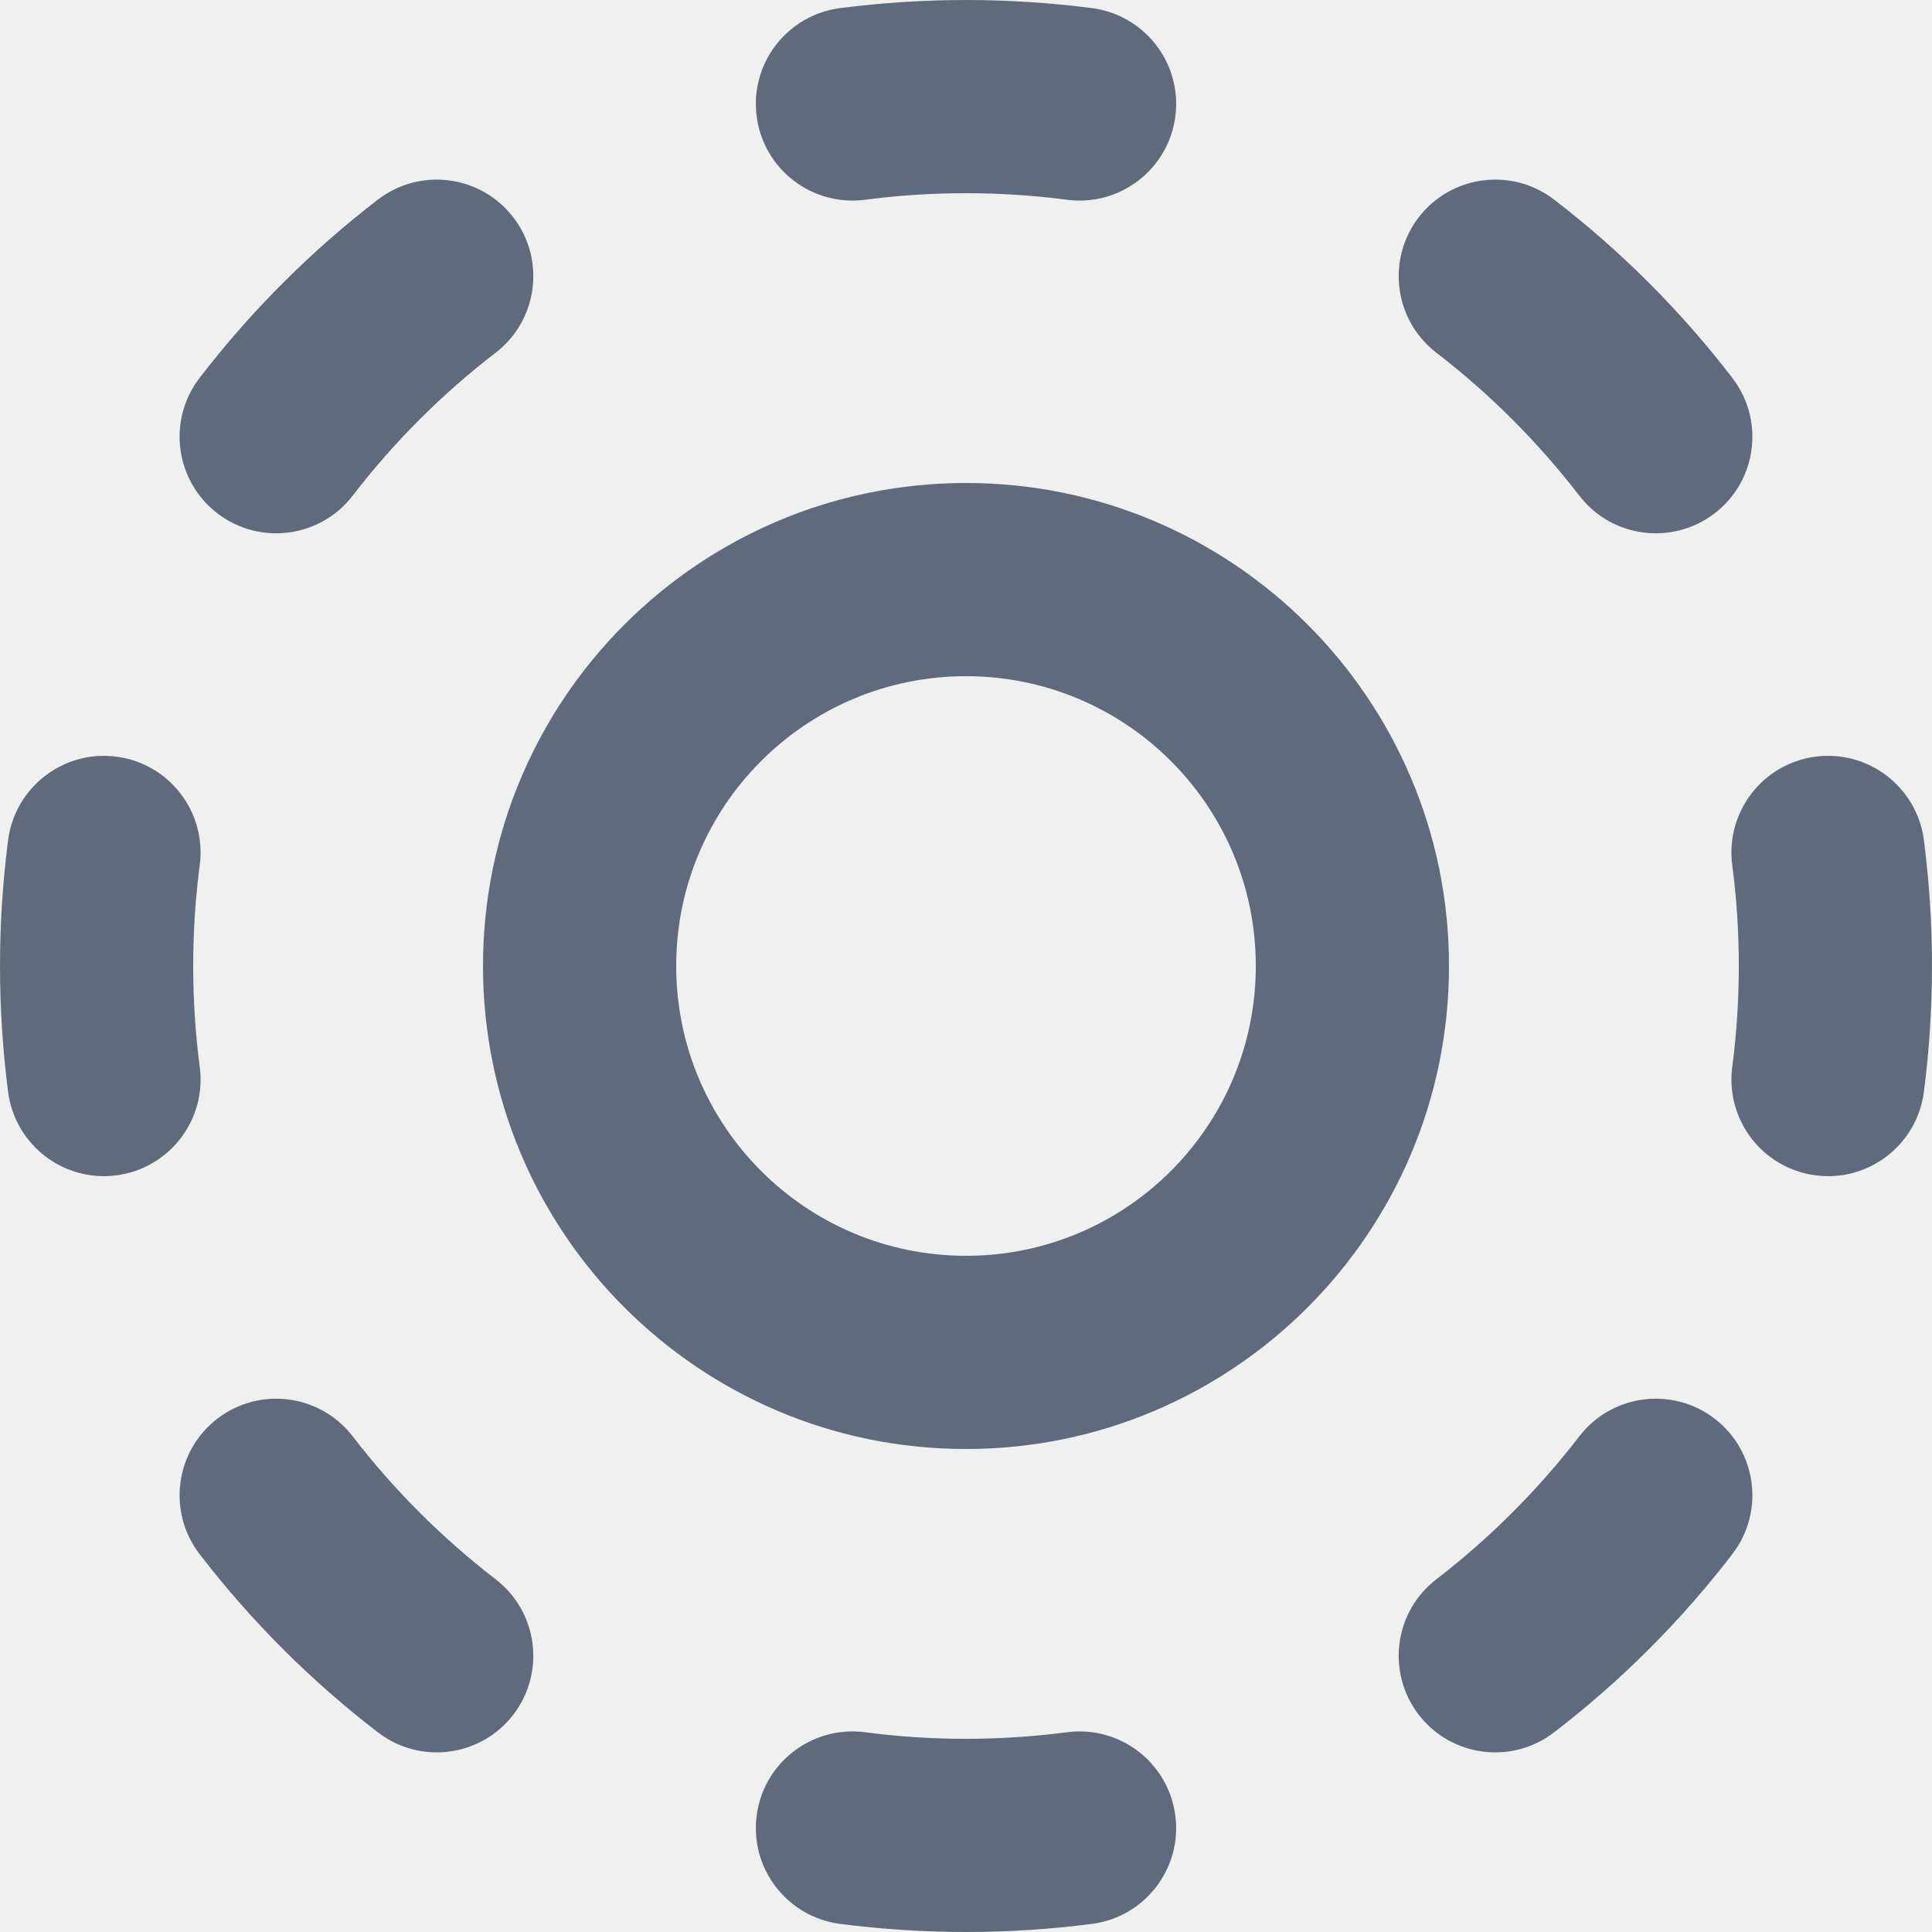
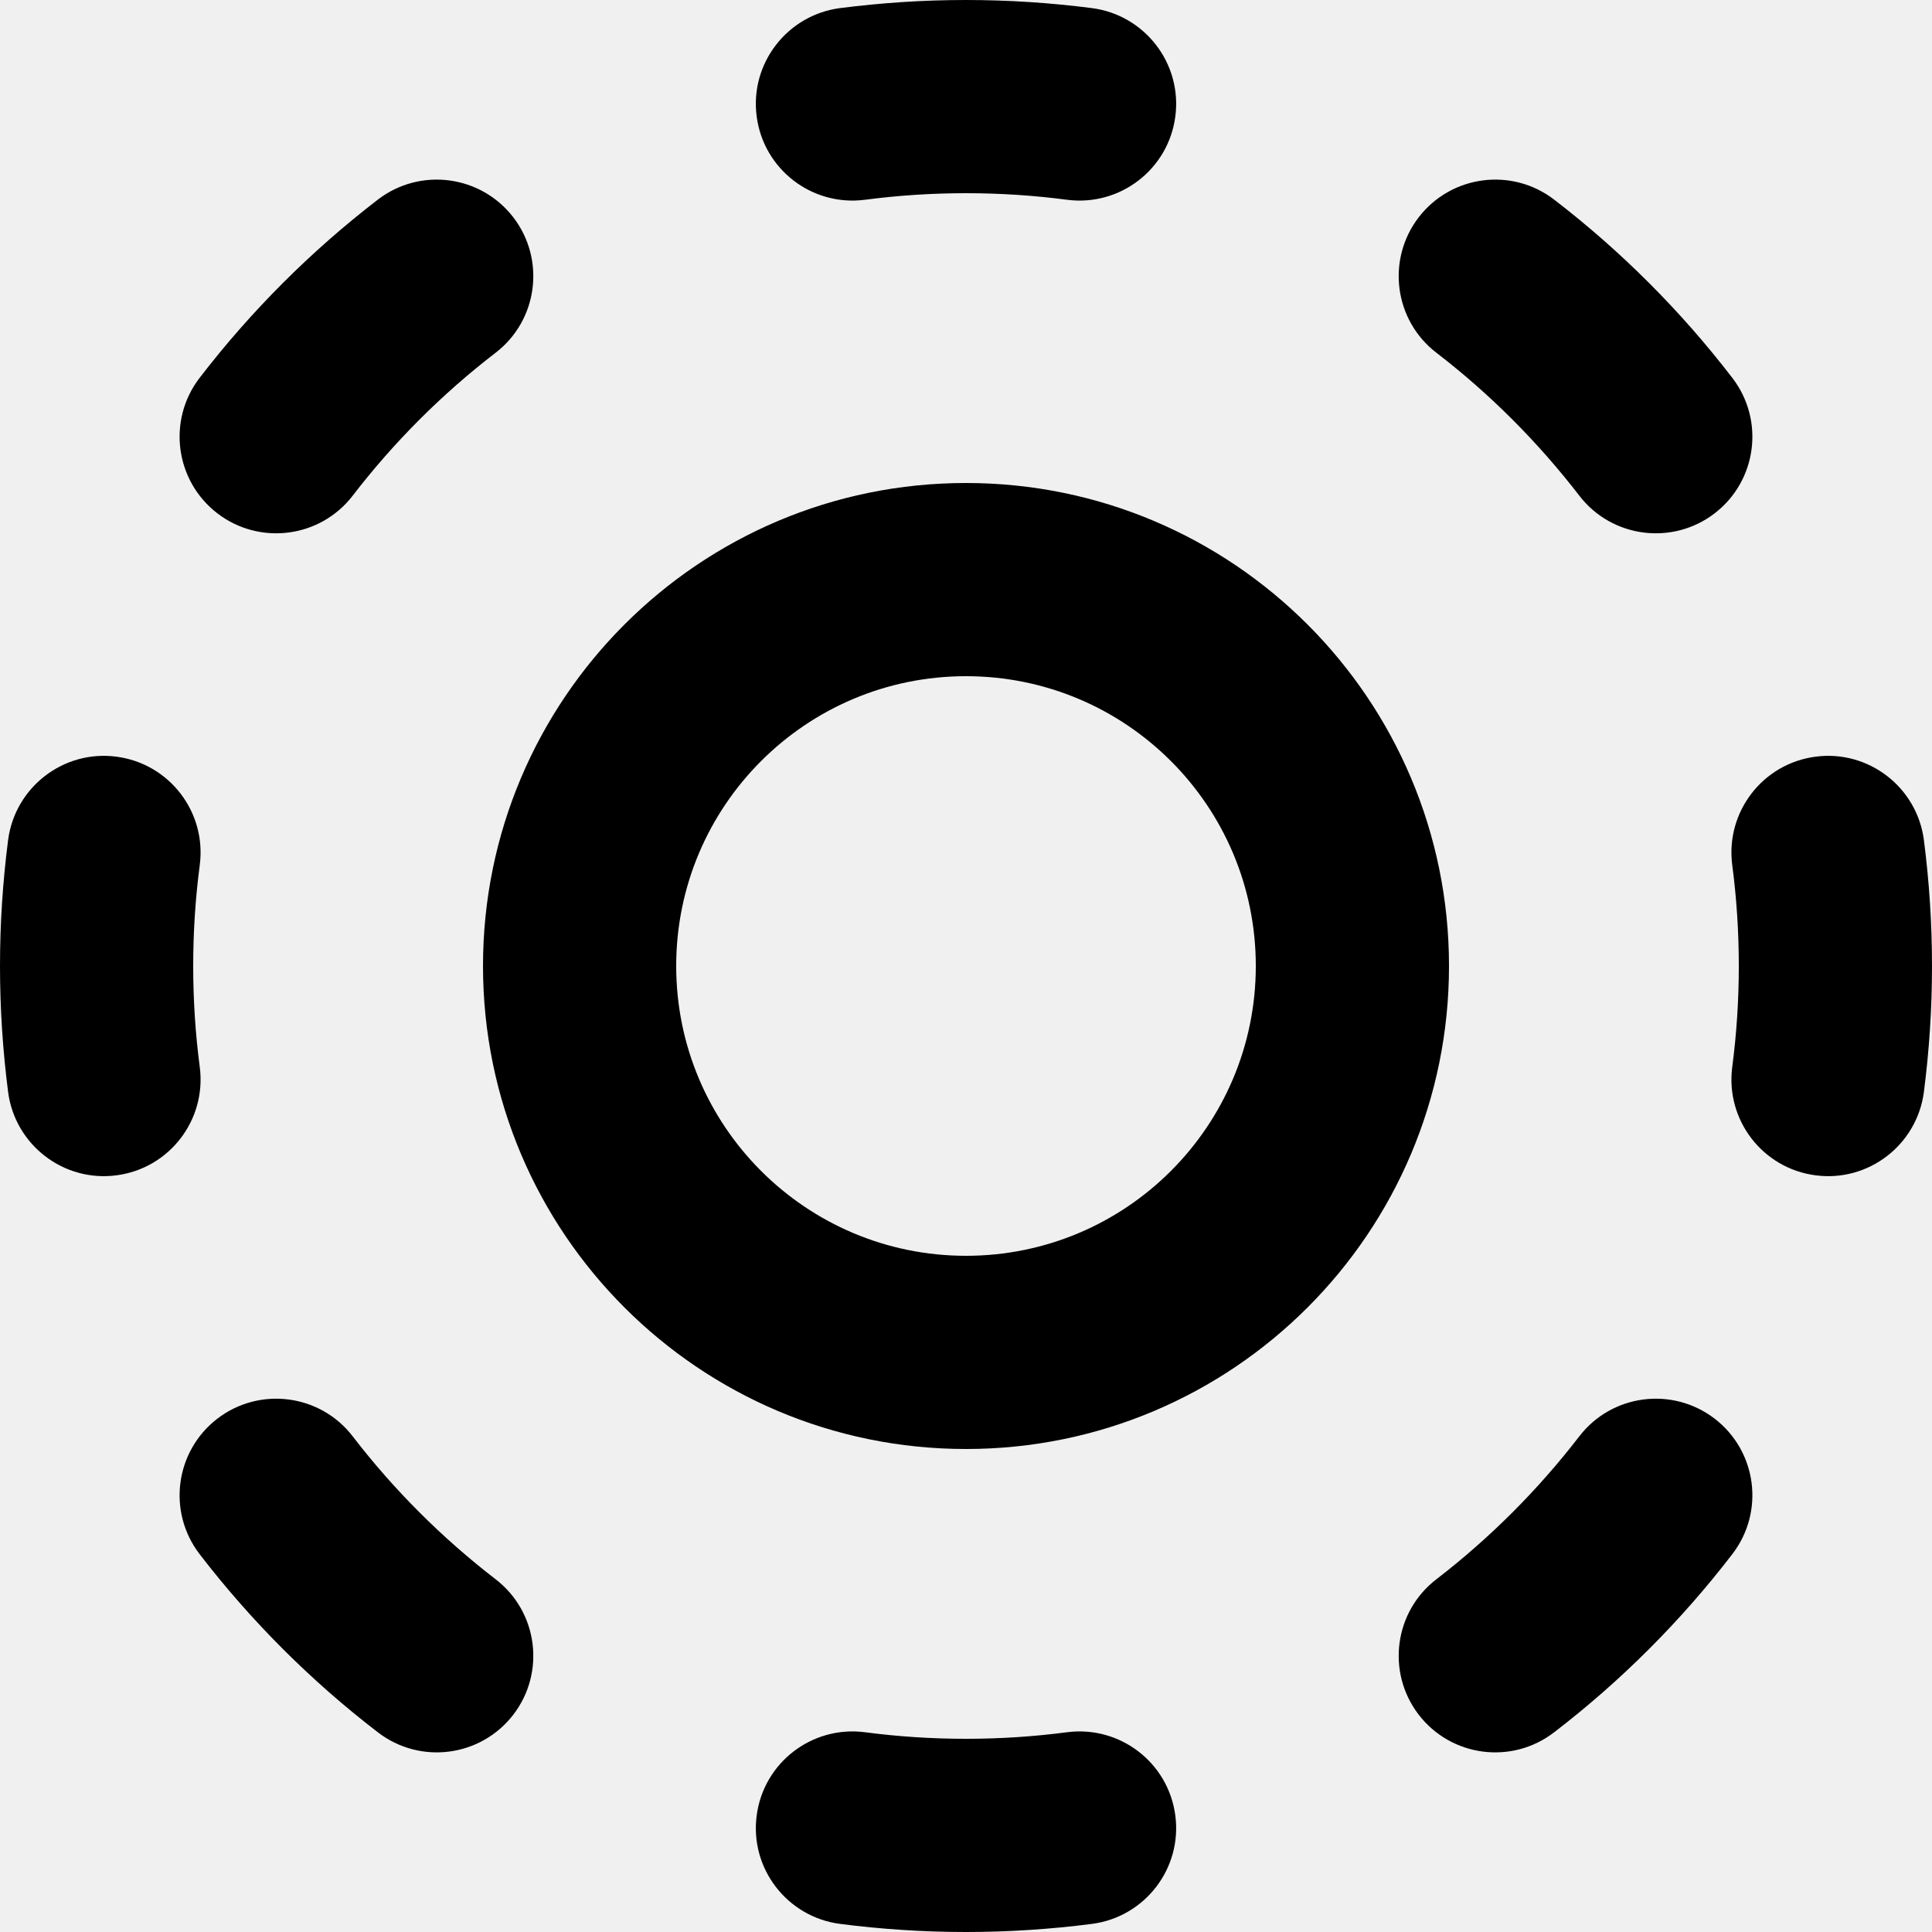
- <svg xmlns="http://www.w3.org/2000/svg" width="20" height="20" viewBox="0 0 20 20" fill="none">
-   <g clip-path="url(#clip0_4577_8)">
-     <path fill-rule="evenodd" clip-rule="evenodd" d="M10 0C9.558 0 9.123 0.029 8.695 0.084C8.148 0.156 7.761 0.658 7.833 1.205C7.904 1.753 8.406 2.139 8.954 2.068C9.296 2.023 9.645 2 10 2C10.355 2 10.704 2.023 11.046 2.068C11.594 2.139 12.096 1.753 12.167 1.205C12.239 0.658 11.852 0.156 11.305 0.084C10.877 0.029 10.442 0 10 0ZM5.13 3.652C5.568 3.316 5.65 2.688 5.314 2.25C4.977 1.812 4.35 1.73 3.912 2.066C3.219 2.599 2.599 3.219 2.066 3.912C1.73 4.35 1.812 4.977 2.25 5.314C2.688 5.65 3.316 5.568 3.652 5.13C4.078 4.576 4.576 4.078 5.13 3.652ZM16.088 2.066C15.65 1.73 15.023 1.812 14.686 2.25C14.35 2.688 14.432 3.316 14.87 3.652C15.424 4.078 15.921 4.576 16.348 5.13C16.684 5.568 17.312 5.65 17.75 5.314C18.188 4.977 18.27 4.35 17.933 3.912C17.401 3.219 16.781 2.599 16.088 2.066ZM2.068 8.954C2.139 8.406 1.753 7.904 1.205 7.833C0.658 7.761 0.156 8.148 0.084 8.695C0.029 9.123 0 9.558 0 10C0 10.442 0.029 10.877 0.084 11.305C0.156 11.852 0.658 12.239 1.205 12.167C1.753 12.096 2.139 11.594 2.068 11.046C2.023 10.704 2 10.355 2 10C2 9.645 2.023 9.296 2.068 8.954ZM19.916 8.695C19.844 8.148 19.342 7.761 18.795 7.833C18.247 7.904 17.861 8.406 17.932 8.954C17.977 9.296 18 9.645 18 10C18 10.355 17.977 10.704 17.932 11.046C17.861 11.594 18.247 12.096 18.795 12.167C19.342 12.239 19.844 11.852 19.916 11.305C19.971 10.877 20 10.442 20 10C20 9.558 19.971 9.123 19.916 8.695ZM3.652 14.87C3.316 14.432 2.688 14.35 2.25 14.686C1.812 15.023 1.73 15.65 2.066 16.088C2.599 16.781 3.219 17.401 3.912 17.933C4.35 18.27 4.977 18.188 5.314 17.75C5.65 17.312 5.568 16.684 5.13 16.348C4.576 15.921 4.078 15.424 3.652 14.87ZM17.933 16.088C18.27 15.65 18.188 15.023 17.75 14.686C17.312 14.35 16.684 14.432 16.348 14.87C15.921 15.424 15.424 15.921 14.87 16.348C14.432 16.684 14.35 17.312 14.686 17.75C15.023 18.188 15.65 18.27 16.088 17.933C16.781 17.401 17.401 16.781 17.933 16.088ZM8.954 17.932C8.406 17.861 7.904 18.247 7.833 18.795C7.761 19.342 8.148 19.844 8.695 19.916C9.123 19.971 9.558 20 10 20C10.442 20 10.877 19.971 11.305 19.916C11.852 19.844 12.239 19.342 12.167 18.795C12.096 18.247 11.594 17.861 11.046 17.932C10.704 17.977 10.355 18 10 18C9.645 18 9.296 17.977 8.954 17.932ZM10 7C11.657 7 13 8.343 13 10C13 11.657 11.657 13 10 13C8.343 13 7 11.657 7 10C7 8.343 8.343 7 10 7ZM15 10C15 7.239 12.761 5 10 5C7.239 5 5 7.239 5 10C5 12.761 7.239 15 10 15C12.761 15 15 12.761 15 10Z" fill="#5F6B7C" />
+ <svg xmlns="http://www.w3.org/2000/svg" version="1.1" id="Layer_1" x="0px" y="0px" viewBox="0 0 20 20" enable-background="new 0 0 20 20" xml:space="preserve">
+   <g id="range_ring_16px">
+     <path fill-rule="evenodd" clip-rule="evenodd" d="M10 0C9.558 0 9.123 0.029 8.695 0.084C8.148 0.156 7.761 0.658 7.833 1.205C7.904 1.753 8.406 2.139 8.954 2.068C9.296 2.023 9.645 2 10 2C10.355 2 10.704 2.023 11.046 2.068C11.594 2.139 12.096 1.753 12.167 1.205C12.239 0.658 11.852 0.156 11.305 0.084C10.877 0.029 10.442 0 10 0ZM5.13 3.652C5.568 3.316 5.65 2.688 5.314 2.25C4.977 1.812 4.35 1.73 3.912 2.066C3.219 2.599 2.599 3.219 2.066 3.912C1.73 4.35 1.812 4.977 2.25 5.314C2.688 5.65 3.316 5.568 3.652 5.13C4.078 4.576 4.576 4.078 5.13 3.652ZM16.088 2.066C15.65 1.73 15.023 1.812 14.686 2.25C14.35 2.688 14.432 3.316 14.87 3.652C15.424 4.078 15.921 4.576 16.348 5.13C16.684 5.568 17.312 5.65 17.75 5.314C18.188 4.977 18.27 4.35 17.933 3.912C17.401 3.219 16.781 2.599 16.088 2.066ZM2.068 8.954C2.139 8.406 1.753 7.904 1.205 7.833C0.658 7.761 0.156 8.148 0.084 8.695C0.029 9.123 0 9.558 0 10C0 10.442 0.029 10.877 0.084 11.305C0.156 11.852 0.658 12.239 1.205 12.167C1.753 12.096 2.139 11.594 2.068 11.046C2.023 10.704 2 10.355 2 10C2 9.645 2.023 9.296 2.068 8.954ZM19.916 8.695C19.844 8.148 19.342 7.761 18.795 7.833C18.247 7.904 17.861 8.406 17.932 8.954C17.977 9.296 18 9.645 18 10C18 10.355 17.977 10.704 17.932 11.046C17.861 11.594 18.247 12.096 18.795 12.167C19.342 12.239 19.844 11.852 19.916 11.305C19.971 10.877 20 10.442 20 10C20 9.558 19.971 9.123 19.916 8.695ZM3.652 14.87C3.316 14.432 2.688 14.35 2.25 14.686C1.812 15.023 1.73 15.65 2.066 16.088C2.599 16.781 3.219 17.401 3.912 17.933C4.35 18.27 4.977 18.188 5.314 17.75C5.65 17.312 5.568 16.684 5.13 16.348C4.576 15.921 4.078 15.424 3.652 14.87ZM17.933 16.088C18.27 15.65 18.188 15.023 17.75 14.686C17.312 14.35 16.684 14.432 16.348 14.87C15.921 15.424 15.424 15.921 14.87 16.348C14.432 16.684 14.35 17.312 14.686 17.75C15.023 18.188 15.65 18.27 16.088 17.933C16.781 17.401 17.401 16.781 17.933 16.088ZM8.954 17.932C8.406 17.861 7.904 18.247 7.833 18.795C7.761 19.342 8.148 19.844 8.695 19.916C9.123 19.971 9.558 20 10 20C10.442 20 10.877 19.971 11.305 19.916C11.852 19.844 12.239 19.342 12.167 18.795C12.096 18.247 11.594 17.861 11.046 17.932C10.704 17.977 10.355 18 10 18C9.645 18 9.296 17.977 8.954 17.932ZM10 7C11.657 7 13 8.343 13 10C13 11.657 11.657 13 10 13C8.343 13 7 11.657 7 10C7 8.343 8.343 7 10 7ZM15 10C15 7.239 12.761 5 10 5C7.239 5 5 7.239 5 10C5 12.761 7.239 15 10 15C12.761 15 15 12.761 15 10Z" />
  </g>
-   <defs>
-     <clipPath id="clip0_4577_8">
-       <rect width="20" height="20" fill="white" />
-     </clipPath>
-   </defs>
</svg>
